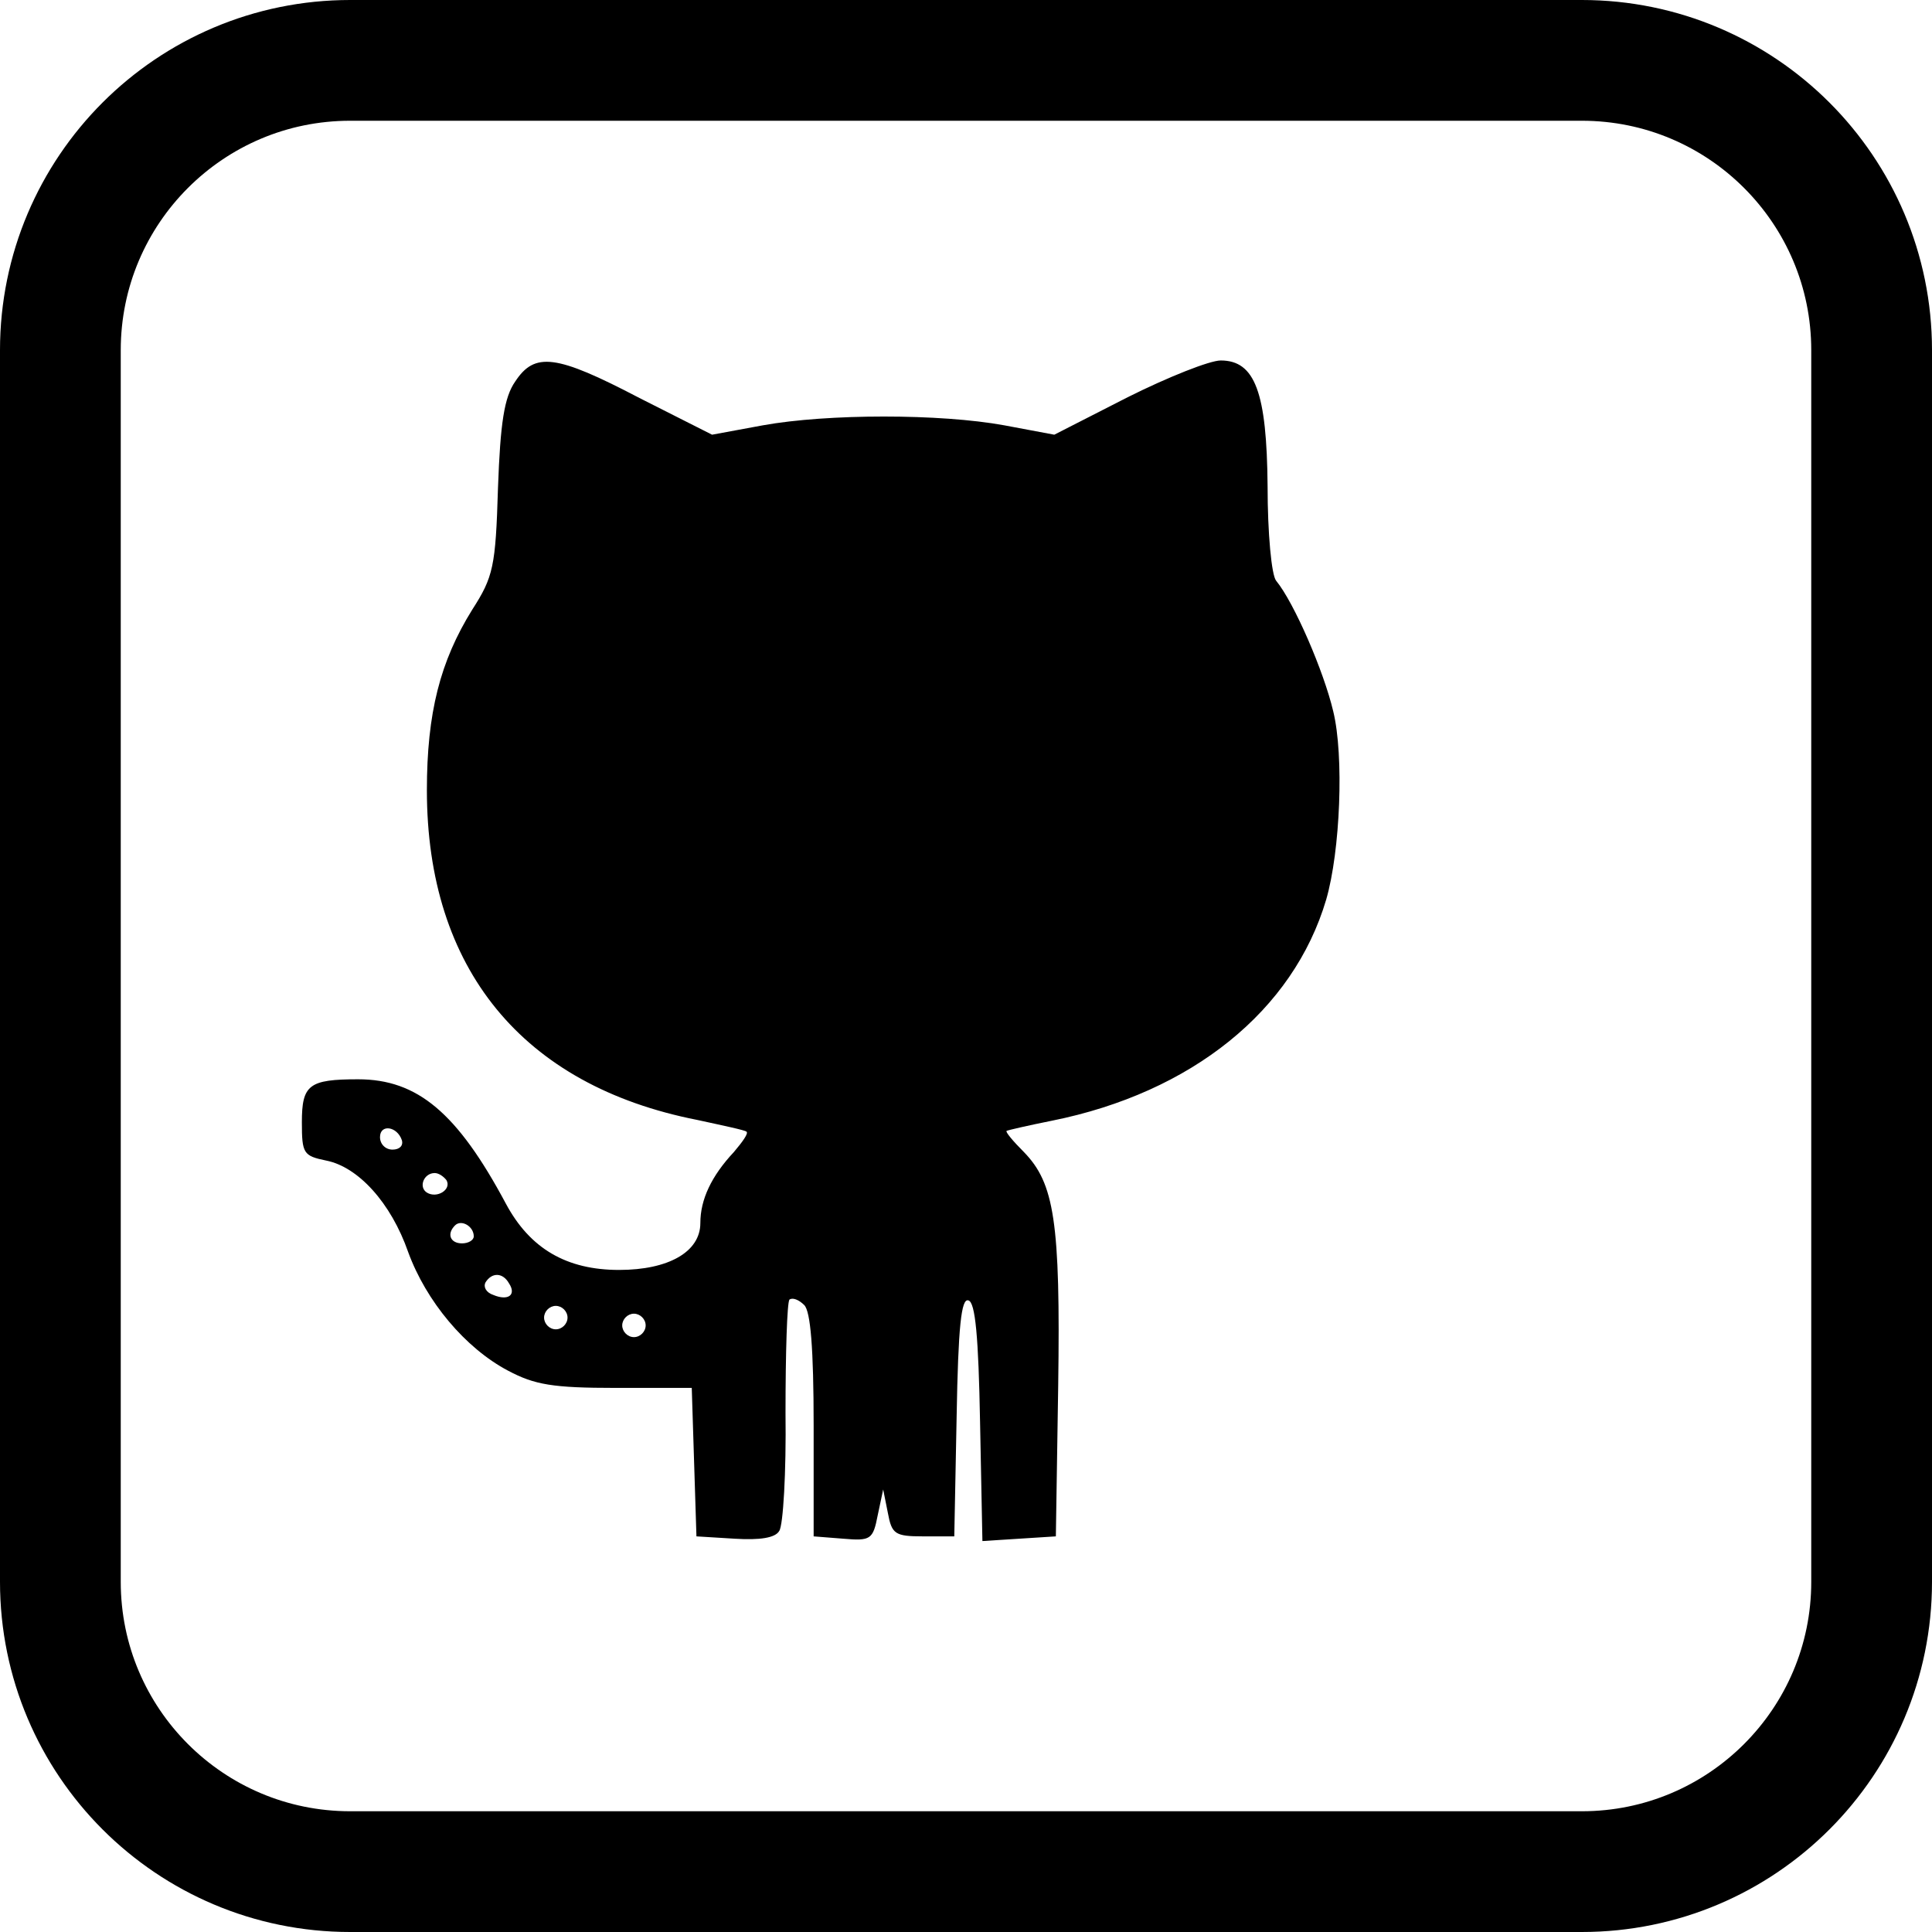
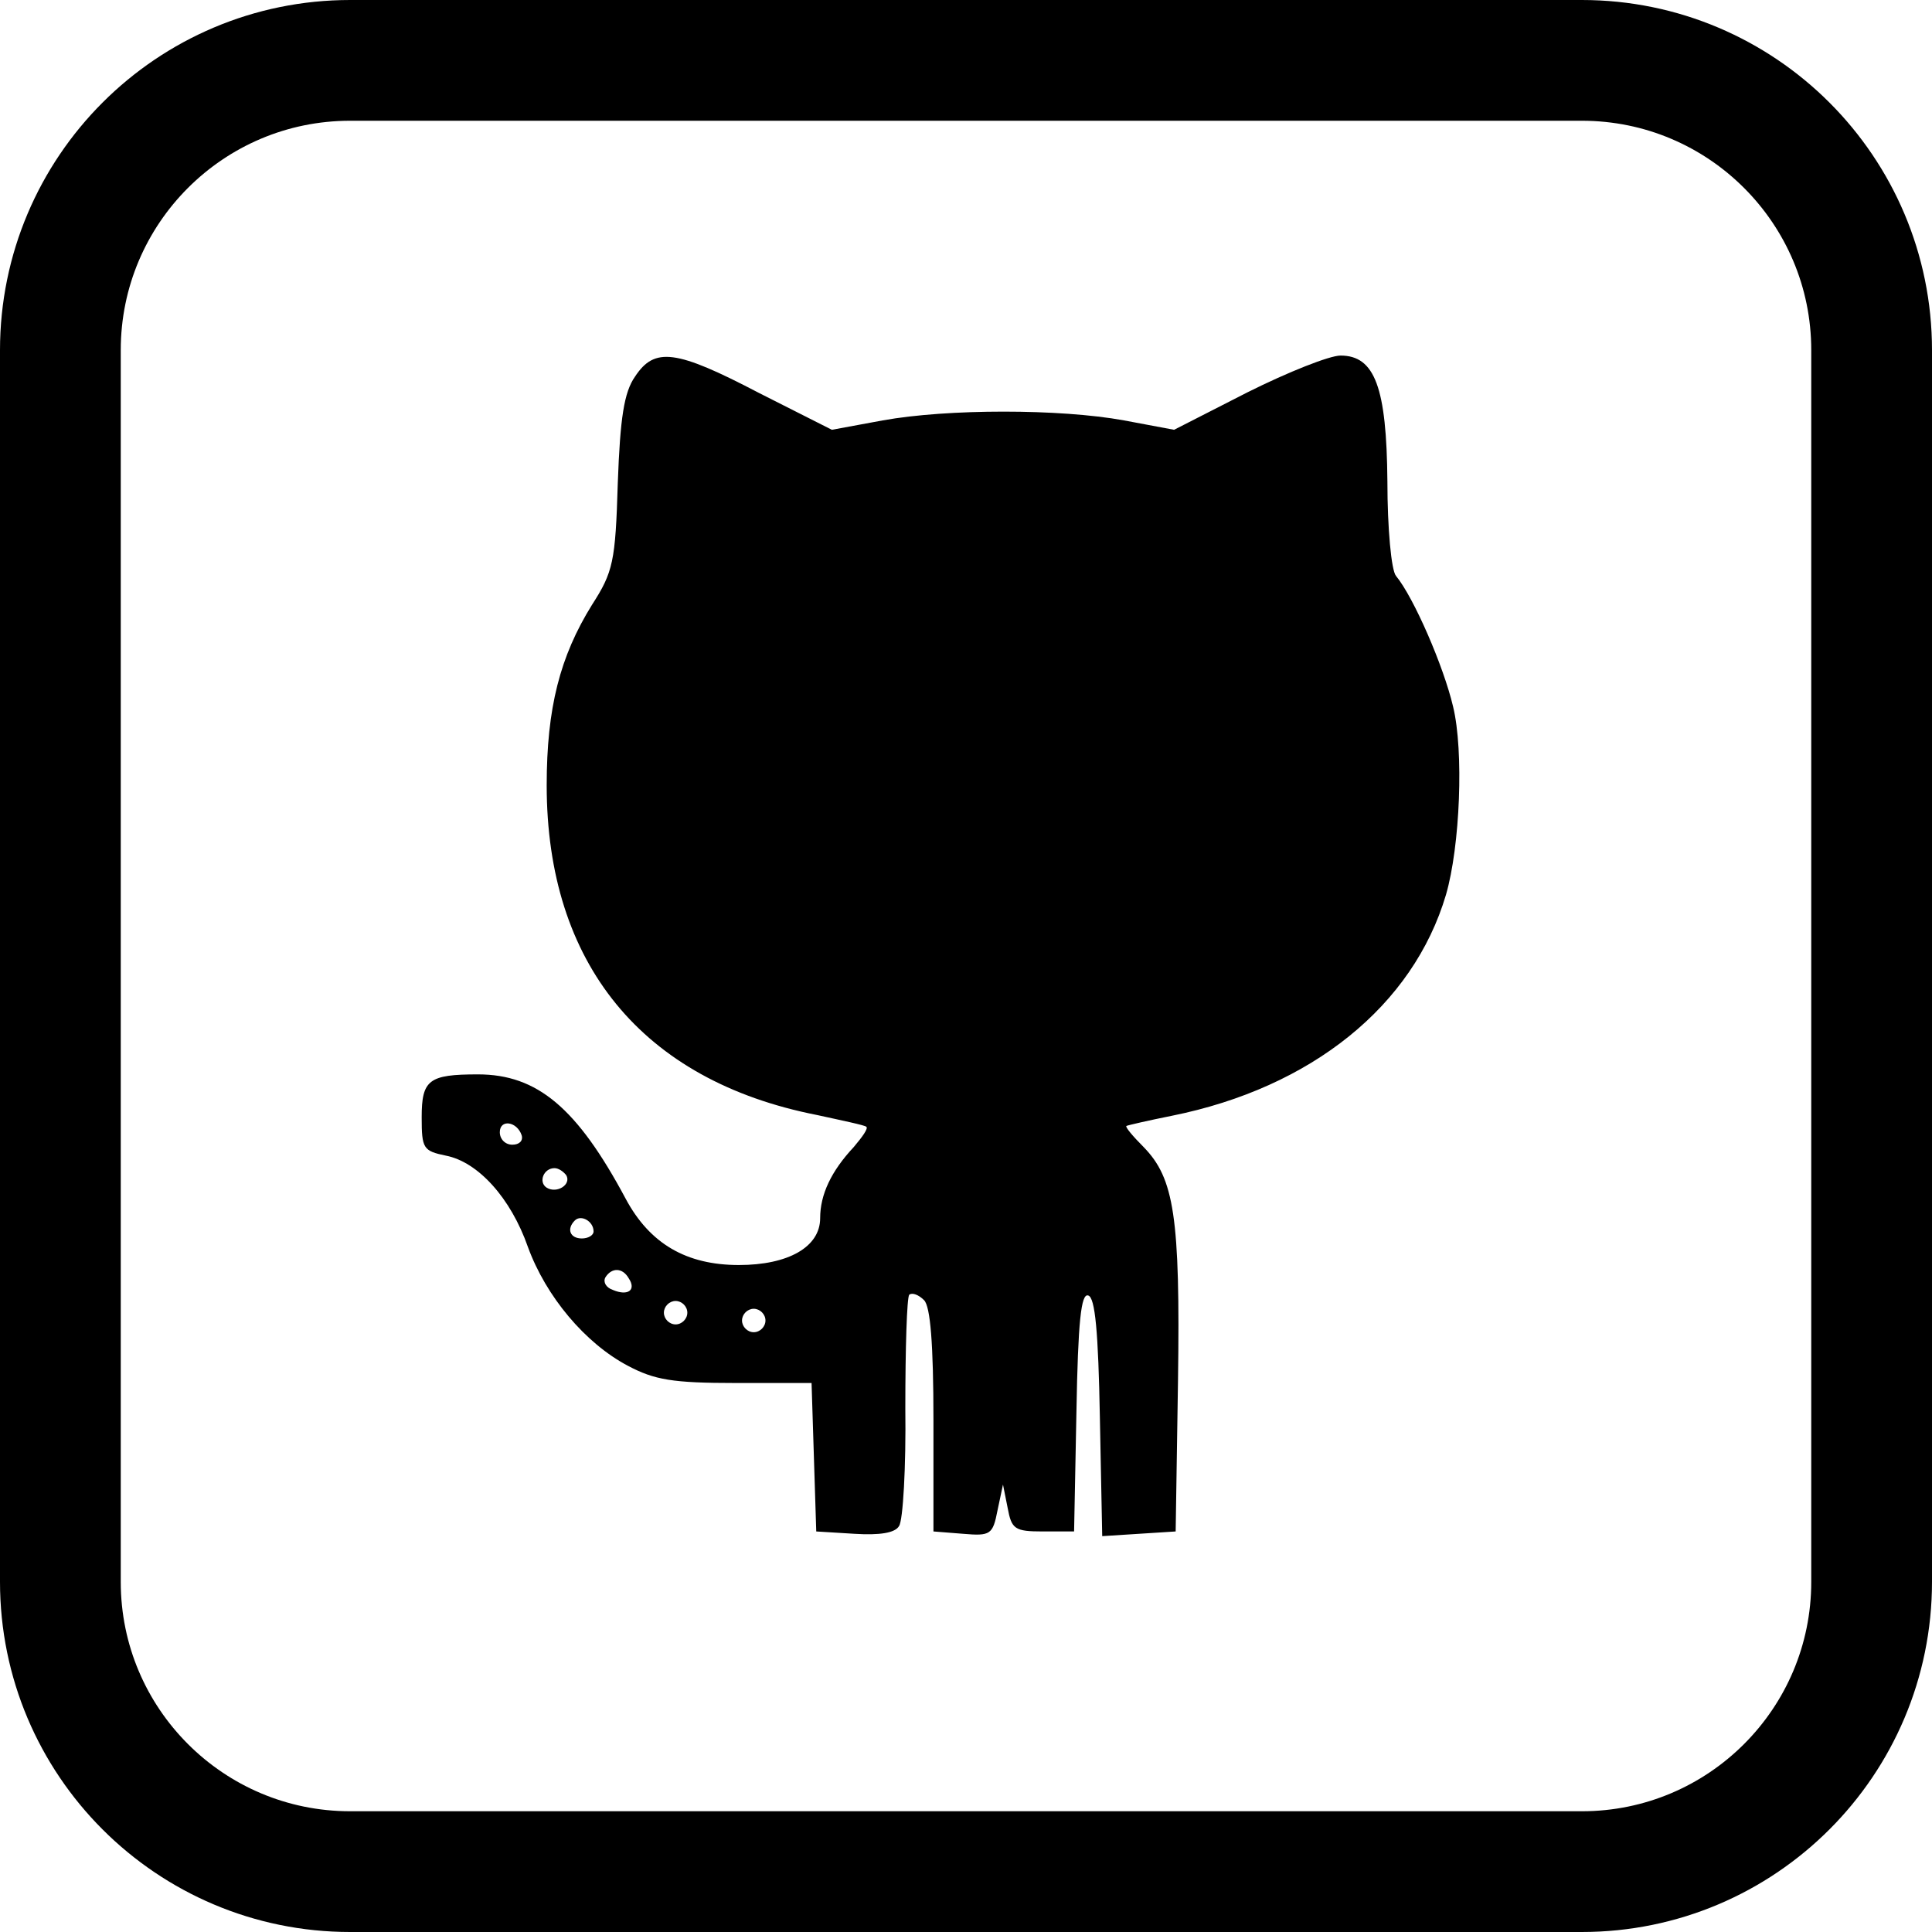
<svg xmlns="http://www.w3.org/2000/svg" viewBox="0 0 32 32">
  <defs>
    <clipPath id="icon-clip">
      <rect x="2" y="2" width="28" height="28" rx="3.8" ry="3.8" />
    </clipPath>
  </defs>
  <g id="frame">
    <rect x="1" y="1" width="30" height="30" rx="4.8" ry="4.8" stroke="currentColor" stroke-width="2" fill="none" />
  </g>
  <g id="icon" clip-path="url(#icon-clip)">
-     <g id="shape_github__platform" transform="translate(5 5.323529) scale(0.129412)">
+     <g id="shape_github__platform" transform="translate(6.984375 5.242188) scale(0.129412)">
      <g transform="translate(0,165) scale(0.1,-0.1)" fill="currentColor" stroke="none">
        <path d="M273 1573 c-14 -20 -19 -53 -22 -136 -3 -101 -6 -114 -33 -156 -41 -66 -58 -132 -58 -231 0 -228 122 -378 346 -422 32 -7 61 -13 63 -15 3 -2 -5 -13 -16 -26 -29 -31 -43 -61 -43 -91 0 -37 -41 -60 -104 -60 -67 0 -114 27 -145 85 -62 116 -113 159 -189 159 -63 0 -72 -7 -72 -55 0 -40 2 -43 31 -49 41 -8 83 -54 105 -117 23 -63 73 -123 128 -152 34 -18 57 -22 138 -22 l97 0 3 -95 3 -95 49 -3 c32 -2 52 1 57 10 5 7 9 75 8 151 0 77 2 141 5 145 4 3 12 0 19 -7 8 -8 12 -55 12 -154 l0 -142 38 -3 c35 -3 38 -1 44 30 l7 33 6 -30 c5 -27 9 -30 45 -30 l40 0 3 153 c2 116 6 152 15 149 9 -2 13 -47 15 -156 l3 -152 47 3 47 3 3 193 c3 210 -5 259 -44 299 -14 14 -24 26 -22 27 2 1 28 7 58 13 179 36 309 141 351 283 18 62 23 184 9 241 -12 51 -50 139 -73 167 -6 7 -11 61 -11 121 -1 120 -16 161 -60 161 -14 0 -67 -21 -119 -47 l-94 -48 -64 12 c-82 15 -226 15 -309 0 l-65 -12 -93 47 c-107 56 -134 59 -159 21z m-145 -971 c2 -7 -3 -12 -12 -12 -9 0 -16 7 -16 16 0 17 22 14 28 -4z m57 -51 c7 -12 -12 -24 -25 -16 -11 7 -4 25 10 25 5 0 11 -4 15 -9z m35 -72 c0 -5 -7 -9 -15 -9 -15 0 -20 12 -9 23 8 8 24 -1 24 -14z m45 -60 c10 -15 -1 -23 -20 -15 -9 3 -13 10 -10 16 8 13 22 13 30 -1z m75 -44 c0 -8 -7 -15 -15 -15 -8 0 -15 7 -15 15 0 8 7 15 15 15 8 0 15 -7 15 -15z m100 -10 c0 -8 -7 -15 -15 -15 -8 0 -15 7 -15 15 0 8 7 15 15 15 8 0 15 -7 15 -15z" />
      </g>
    </g>
  </g>
</svg>
